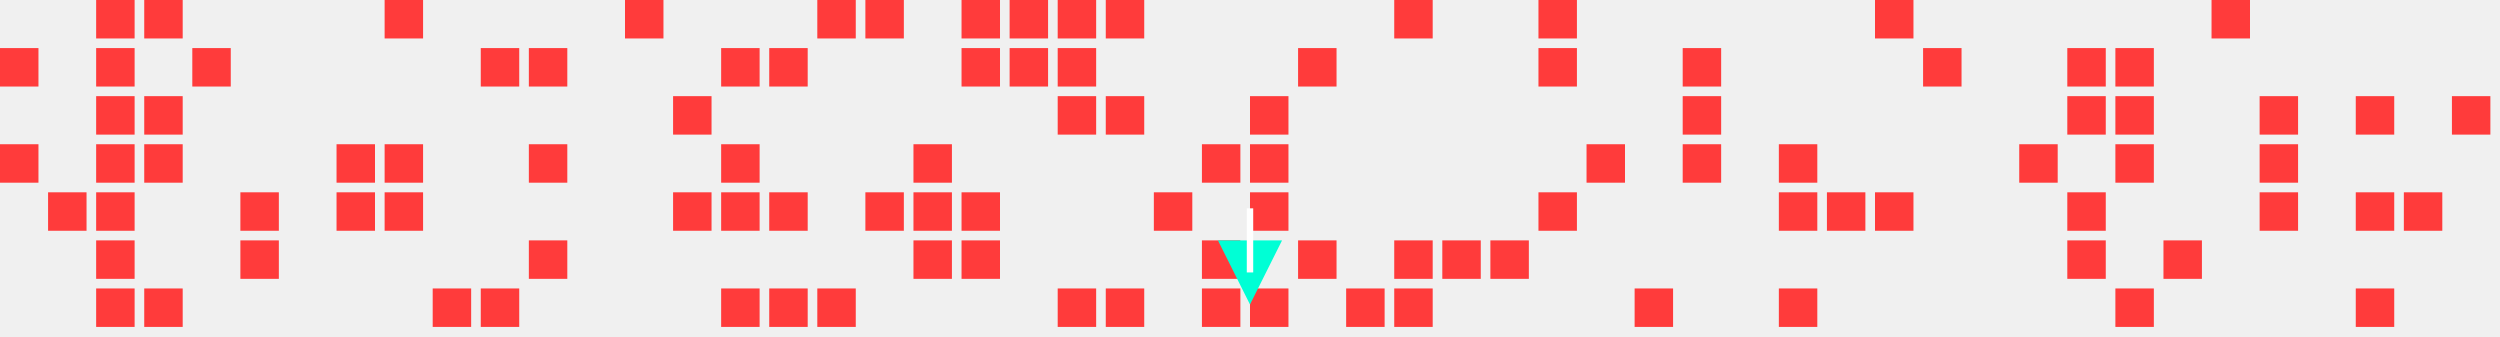
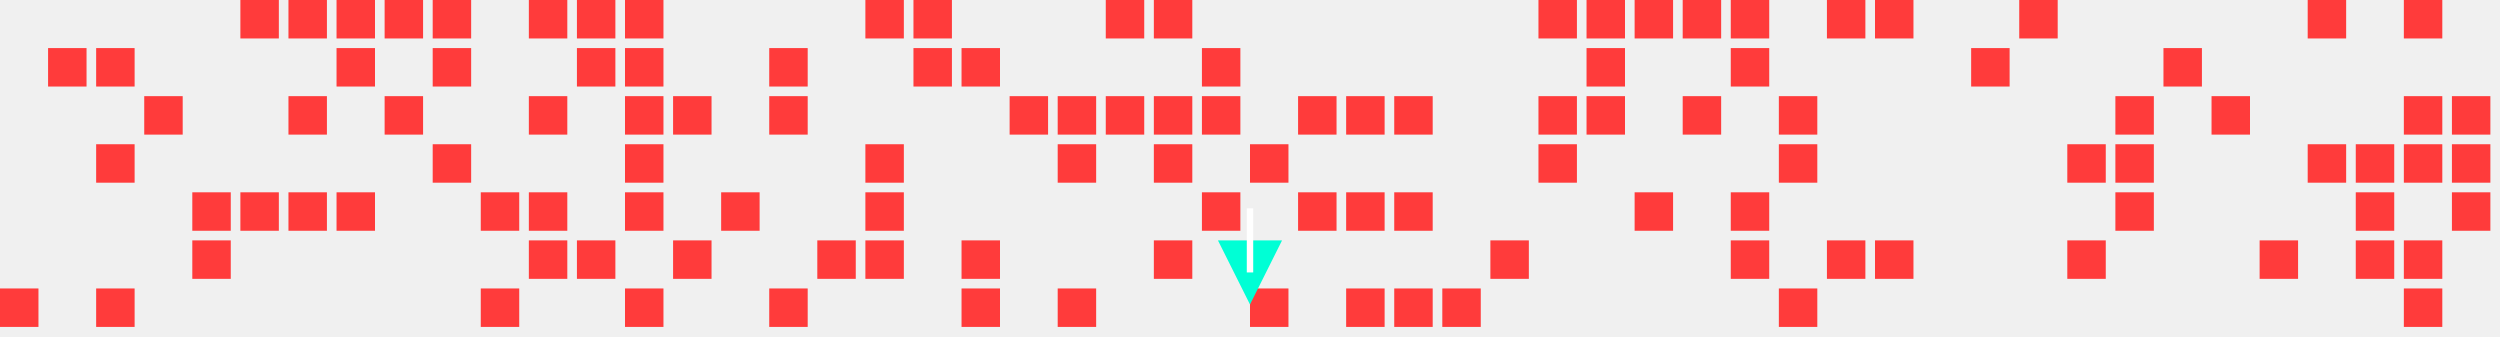
<svg xmlns="http://www.w3.org/2000/svg" width="780" height="105">
  <style>
.enemy { fill: #ff3b3b; }
.player { fill: #00ffd5; }
.bullet { fill: #fff; }
</style>
-   <rect class="enemy" x="0" y="15" width="12" height="12" />
-   <rect class="enemy" x="0" y="45" width="12" height="12" />
-   <rect class="enemy" x="15" y="60" width="12" height="12" />
-   <rect class="enemy" x="30" y="0" width="12" height="12" />
+   <rect class="enemy" x="0" y="90" width="12" height="12" />
+   <rect class="enemy" x="15" y="15" width="12" height="12" />
  <rect class="enemy" x="30" y="15" width="12" height="12" />
-   <rect class="enemy" x="30" y="30" width="12" height="12" />
  <rect class="enemy" x="30" y="45" width="12" height="12" />
-   <rect class="enemy" x="30" y="60" width="12" height="12" />
-   <rect class="enemy" x="30" y="75" width="12" height="12" />
  <rect class="enemy" x="30" y="90" width="12" height="12" />
-   <rect class="enemy" x="45" y="0" width="12" height="12" />
  <rect class="enemy" x="45" y="30" width="12" height="12" />
-   <rect class="enemy" x="45" y="45" width="12" height="12" />
-   <rect class="enemy" x="45" y="90" width="12" height="12" />
-   <rect class="enemy" x="60" y="15" width="12" height="12" />
+   <rect class="enemy" x="60" y="60" width="12" height="12" />
+   <rect class="enemy" x="60" y="75" width="12" height="12" />
+   <rect class="enemy" x="75" y="0" width="12" height="12" />
  <rect class="enemy" x="75" y="60" width="12" height="12" />
-   <rect class="enemy" x="75" y="75" width="12" height="12" />
-   <rect class="enemy" x="105" y="45" width="12" height="12" />
+   <rect class="enemy" x="90" y="0" width="12" height="12" />
+   <rect class="enemy" x="90" y="30" width="12" height="12" />
+   <rect class="enemy" x="90" y="60" width="12" height="12" />
+   <rect class="enemy" x="105" y="0" width="12" height="12" />
+   <rect class="enemy" x="105" y="15" width="12" height="12" />
  <rect class="enemy" x="105" y="60" width="12" height="12" />
  <rect class="enemy" x="120" y="0" width="12" height="12" />
-   <rect class="enemy" x="120" y="45" width="12" height="12" />
-   <rect class="enemy" x="120" y="60" width="12" height="12" />
-   <rect class="enemy" x="135" y="90" width="12" height="12" />
-   <rect class="enemy" x="150" y="15" width="12" height="12" />
+   <rect class="enemy" x="120" y="30" width="12" height="12" />
+   <rect class="enemy" x="135" y="0" width="12" height="12" />
+   <rect class="enemy" x="135" y="15" width="12" height="12" />
+   <rect class="enemy" x="135" y="45" width="12" height="12" />
+   <rect class="enemy" x="150" y="60" width="12" height="12" />
  <rect class="enemy" x="150" y="90" width="12" height="12" />
-   <rect class="enemy" x="165" y="15" width="12" height="12" />
-   <rect class="enemy" x="165" y="45" width="12" height="12" />
+   <rect class="enemy" x="165" y="0" width="12" height="12" />
+   <rect class="enemy" x="165" y="30" width="12" height="12" />
+   <rect class="enemy" x="165" y="60" width="12" height="12" />
  <rect class="enemy" x="165" y="75" width="12" height="12" />
+   <rect class="enemy" x="180" y="0" width="12" height="12" />
+   <rect class="enemy" x="180" y="15" width="12" height="12" />
+   <rect class="enemy" x="180" y="75" width="12" height="12" />
  <rect class="enemy" x="195" y="0" width="12" height="12" />
+   <rect class="enemy" x="195" y="15" width="12" height="12" />
+   <rect class="enemy" x="195" y="30" width="12" height="12" />
+   <rect class="enemy" x="195" y="45" width="12" height="12" />
+   <rect class="enemy" x="195" y="60" width="12" height="12" />
+   <rect class="enemy" x="195" y="90" width="12" height="12" />
  <rect class="enemy" x="210" y="30" width="12" height="12" />
-   <rect class="enemy" x="210" y="60" width="12" height="12" />
-   <rect class="enemy" x="225" y="15" width="12" height="12" />
-   <rect class="enemy" x="225" y="45" width="12" height="12" />
+   <rect class="enemy" x="210" y="75" width="12" height="12" />
  <rect class="enemy" x="225" y="60" width="12" height="12" />
-   <rect class="enemy" x="225" y="90" width="12" height="12" />
  <rect class="enemy" x="240" y="15" width="12" height="12" />
-   <rect class="enemy" x="240" y="60" width="12" height="12" />
+   <rect class="enemy" x="240" y="30" width="12" height="12" />
  <rect class="enemy" x="240" y="90" width="12" height="12" />
-   <rect class="enemy" x="255" y="0" width="12" height="12" />
-   <rect class="enemy" x="255" y="90" width="12" height="12" />
+   <rect class="enemy" x="255" y="75" width="12" height="12" />
  <rect class="enemy" x="270" y="0" width="12" height="12" />
+   <rect class="enemy" x="270" y="45" width="12" height="12" />
  <rect class="enemy" x="270" y="60" width="12" height="12" />
-   <rect class="enemy" x="285" y="45" width="12" height="12" />
-   <rect class="enemy" x="285" y="60" width="12" height="12" />
-   <rect class="enemy" x="285" y="75" width="12" height="12" />
-   <rect class="enemy" x="300" y="0" width="12" height="12" />
+   <rect class="enemy" x="270" y="75" width="12" height="12" />
+   <rect class="enemy" x="285" y="0" width="12" height="12" />
+   <rect class="enemy" x="285" y="15" width="12" height="12" />
  <rect class="enemy" x="300" y="15" width="12" height="12" />
-   <rect class="enemy" x="300" y="60" width="12" height="12" />
  <rect class="enemy" x="300" y="75" width="12" height="12" />
-   <rect class="enemy" x="315" y="0" width="12" height="12" />
-   <rect class="enemy" x="315" y="15" width="12" height="12" />
-   <rect class="enemy" x="330" y="0" width="12" height="12" />
-   <rect class="enemy" x="330" y="15" width="12" height="12" />
+   <rect class="enemy" x="300" y="90" width="12" height="12" />
+   <rect class="enemy" x="315" y="30" width="12" height="12" />
  <rect class="enemy" x="330" y="30" width="12" height="12" />
+   <rect class="enemy" x="330" y="45" width="12" height="12" />
  <rect class="enemy" x="330" y="90" width="12" height="12" />
  <rect class="enemy" x="345" y="0" width="12" height="12" />
  <rect class="enemy" x="345" y="30" width="12" height="12" />
-   <rect class="enemy" x="345" y="90" width="12" height="12" />
-   <rect class="enemy" x="360" y="60" width="12" height="12" />
-   <rect class="enemy" x="375" y="45" width="12" height="12" />
-   <rect class="enemy" x="375" y="75" width="12" height="12" />
-   <rect class="enemy" x="375" y="90" width="12" height="12" />
-   <rect class="enemy" x="390" y="30" width="12" height="12" />
+   <rect class="enemy" x="360" y="0" width="12" height="12" />
+   <rect class="enemy" x="360" y="30" width="12" height="12" />
+   <rect class="enemy" x="360" y="45" width="12" height="12" />
+   <rect class="enemy" x="360" y="75" width="12" height="12" />
+   <rect class="enemy" x="375" y="15" width="12" height="12" />
+   <rect class="enemy" x="375" y="30" width="12" height="12" />
+   <rect class="enemy" x="375" y="60" width="12" height="12" />
  <rect class="enemy" x="390" y="45" width="12" height="12" />
-   <rect class="enemy" x="390" y="60" width="12" height="12" />
  <rect class="enemy" x="390" y="90" width="12" height="12" />
-   <rect class="enemy" x="405" y="15" width="12" height="12" />
-   <rect class="enemy" x="405" y="75" width="12" height="12" />
+   <rect class="enemy" x="405" y="30" width="12" height="12" />
+   <rect class="enemy" x="405" y="60" width="12" height="12" />
+   <rect class="enemy" x="420" y="30" width="12" height="12" />
+   <rect class="enemy" x="420" y="60" width="12" height="12" />
  <rect class="enemy" x="420" y="90" width="12" height="12" />
-   <rect class="enemy" x="435" y="0" width="12" height="12" />
-   <rect class="enemy" x="435" y="75" width="12" height="12" />
+   <rect class="enemy" x="435" y="30" width="12" height="12" />
+   <rect class="enemy" x="435" y="60" width="12" height="12" />
  <rect class="enemy" x="435" y="90" width="12" height="12" />
-   <rect class="enemy" x="450" y="75" width="12" height="12" />
+   <rect class="enemy" x="450" y="90" width="12" height="12" />
  <rect class="enemy" x="465" y="75" width="12" height="12" />
  <rect class="enemy" x="480" y="0" width="12" height="12" />
-   <rect class="enemy" x="480" y="15" width="12" height="12" />
-   <rect class="enemy" x="480" y="60" width="12" height="12" />
-   <rect class="enemy" x="495" y="45" width="12" height="12" />
-   <rect class="enemy" x="510" y="90" width="12" height="12" />
-   <rect class="enemy" x="525" y="15" width="12" height="12" />
+   <rect class="enemy" x="480" y="30" width="12" height="12" />
+   <rect class="enemy" x="480" y="45" width="12" height="12" />
+   <rect class="enemy" x="495" y="0" width="12" height="12" />
+   <rect class="enemy" x="495" y="15" width="12" height="12" />
+   <rect class="enemy" x="495" y="30" width="12" height="12" />
+   <rect class="enemy" x="510" y="0" width="12" height="12" />
+   <rect class="enemy" x="510" y="60" width="12" height="12" />
+   <rect class="enemy" x="525" y="0" width="12" height="12" />
  <rect class="enemy" x="525" y="30" width="12" height="12" />
-   <rect class="enemy" x="525" y="45" width="12" height="12" />
+   <rect class="enemy" x="540" y="0" width="12" height="12" />
+   <rect class="enemy" x="540" y="15" width="12" height="12" />
+   <rect class="enemy" x="540" y="60" width="12" height="12" />
+   <rect class="enemy" x="540" y="75" width="12" height="12" />
+   <rect class="enemy" x="555" y="30" width="12" height="12" />
  <rect class="enemy" x="555" y="45" width="12" height="12" />
-   <rect class="enemy" x="555" y="60" width="12" height="12" />
  <rect class="enemy" x="555" y="90" width="12" height="12" />
-   <rect class="enemy" x="570" y="60" width="12" height="12" />
+   <rect class="enemy" x="570" y="0" width="12" height="12" />
+   <rect class="enemy" x="570" y="75" width="12" height="12" />
  <rect class="enemy" x="585" y="0" width="12" height="12" />
-   <rect class="enemy" x="585" y="60" width="12" height="12" />
-   <rect class="enemy" x="600" y="15" width="12" height="12" />
-   <rect class="enemy" x="630" y="45" width="12" height="12" />
-   <rect class="enemy" x="645" y="15" width="12" height="12" />
-   <rect class="enemy" x="645" y="30" width="12" height="12" />
-   <rect class="enemy" x="645" y="60" width="12" height="12" />
+   <rect class="enemy" x="585" y="75" width="12" height="12" />
+   <rect class="enemy" x="615" y="15" width="12" height="12" />
+   <rect class="enemy" x="630" y="0" width="12" height="12" />
+   <rect class="enemy" x="645" y="45" width="12" height="12" />
  <rect class="enemy" x="645" y="75" width="12" height="12" />
-   <rect class="enemy" x="660" y="15" width="12" height="12" />
  <rect class="enemy" x="660" y="30" width="12" height="12" />
  <rect class="enemy" x="660" y="45" width="12" height="12" />
-   <rect class="enemy" x="660" y="90" width="12" height="12" />
-   <rect class="enemy" x="675" y="75" width="12" height="12" />
-   <rect class="enemy" x="690" y="0" width="12" height="12" />
-   <rect class="enemy" x="705" y="30" width="12" height="12" />
-   <rect class="enemy" x="705" y="45" width="12" height="12" />
-   <rect class="enemy" x="705" y="60" width="12" height="12" />
-   <rect class="enemy" x="735" y="30" width="12" height="12" />
+   <rect class="enemy" x="660" y="60" width="12" height="12" />
+   <rect class="enemy" x="675" y="15" width="12" height="12" />
+   <rect class="enemy" x="690" y="30" width="12" height="12" />
+   <rect class="enemy" x="705" y="75" width="12" height="12" />
+   <rect class="enemy" x="720" y="0" width="12" height="12" />
+   <rect class="enemy" x="720" y="45" width="12" height="12" />
+   <rect class="enemy" x="735" y="45" width="12" height="12" />
  <rect class="enemy" x="735" y="60" width="12" height="12" />
-   <rect class="enemy" x="735" y="90" width="12" height="12" />
-   <rect class="enemy" x="750" y="60" width="12" height="12" />
+   <rect class="enemy" x="735" y="75" width="12" height="12" />
+   <rect class="enemy" x="750" y="0" width="12" height="12" />
+   <rect class="enemy" x="750" y="30" width="12" height="12" />
+   <rect class="enemy" x="750" y="45" width="12" height="12" />
+   <rect class="enemy" x="750" y="75" width="12" height="12" />
+   <rect class="enemy" x="750" y="90" width="12" height="12" />
  <rect class="enemy" x="765" y="30" width="12" height="12" />
+   <rect class="enemy" x="765" y="45" width="12" height="12" />
+   <rect class="enemy" x="765" y="60" width="12" height="12" />
  <polygon class="player" points=" 390,95 380,75 400,75 " />
  <rect class="bullet" x="389" y="65" width="2" height="20">
    <animate attributeName="y" values="65;0" dur="1s" repeatCount="indefinite" />
  </rect>
</svg>
